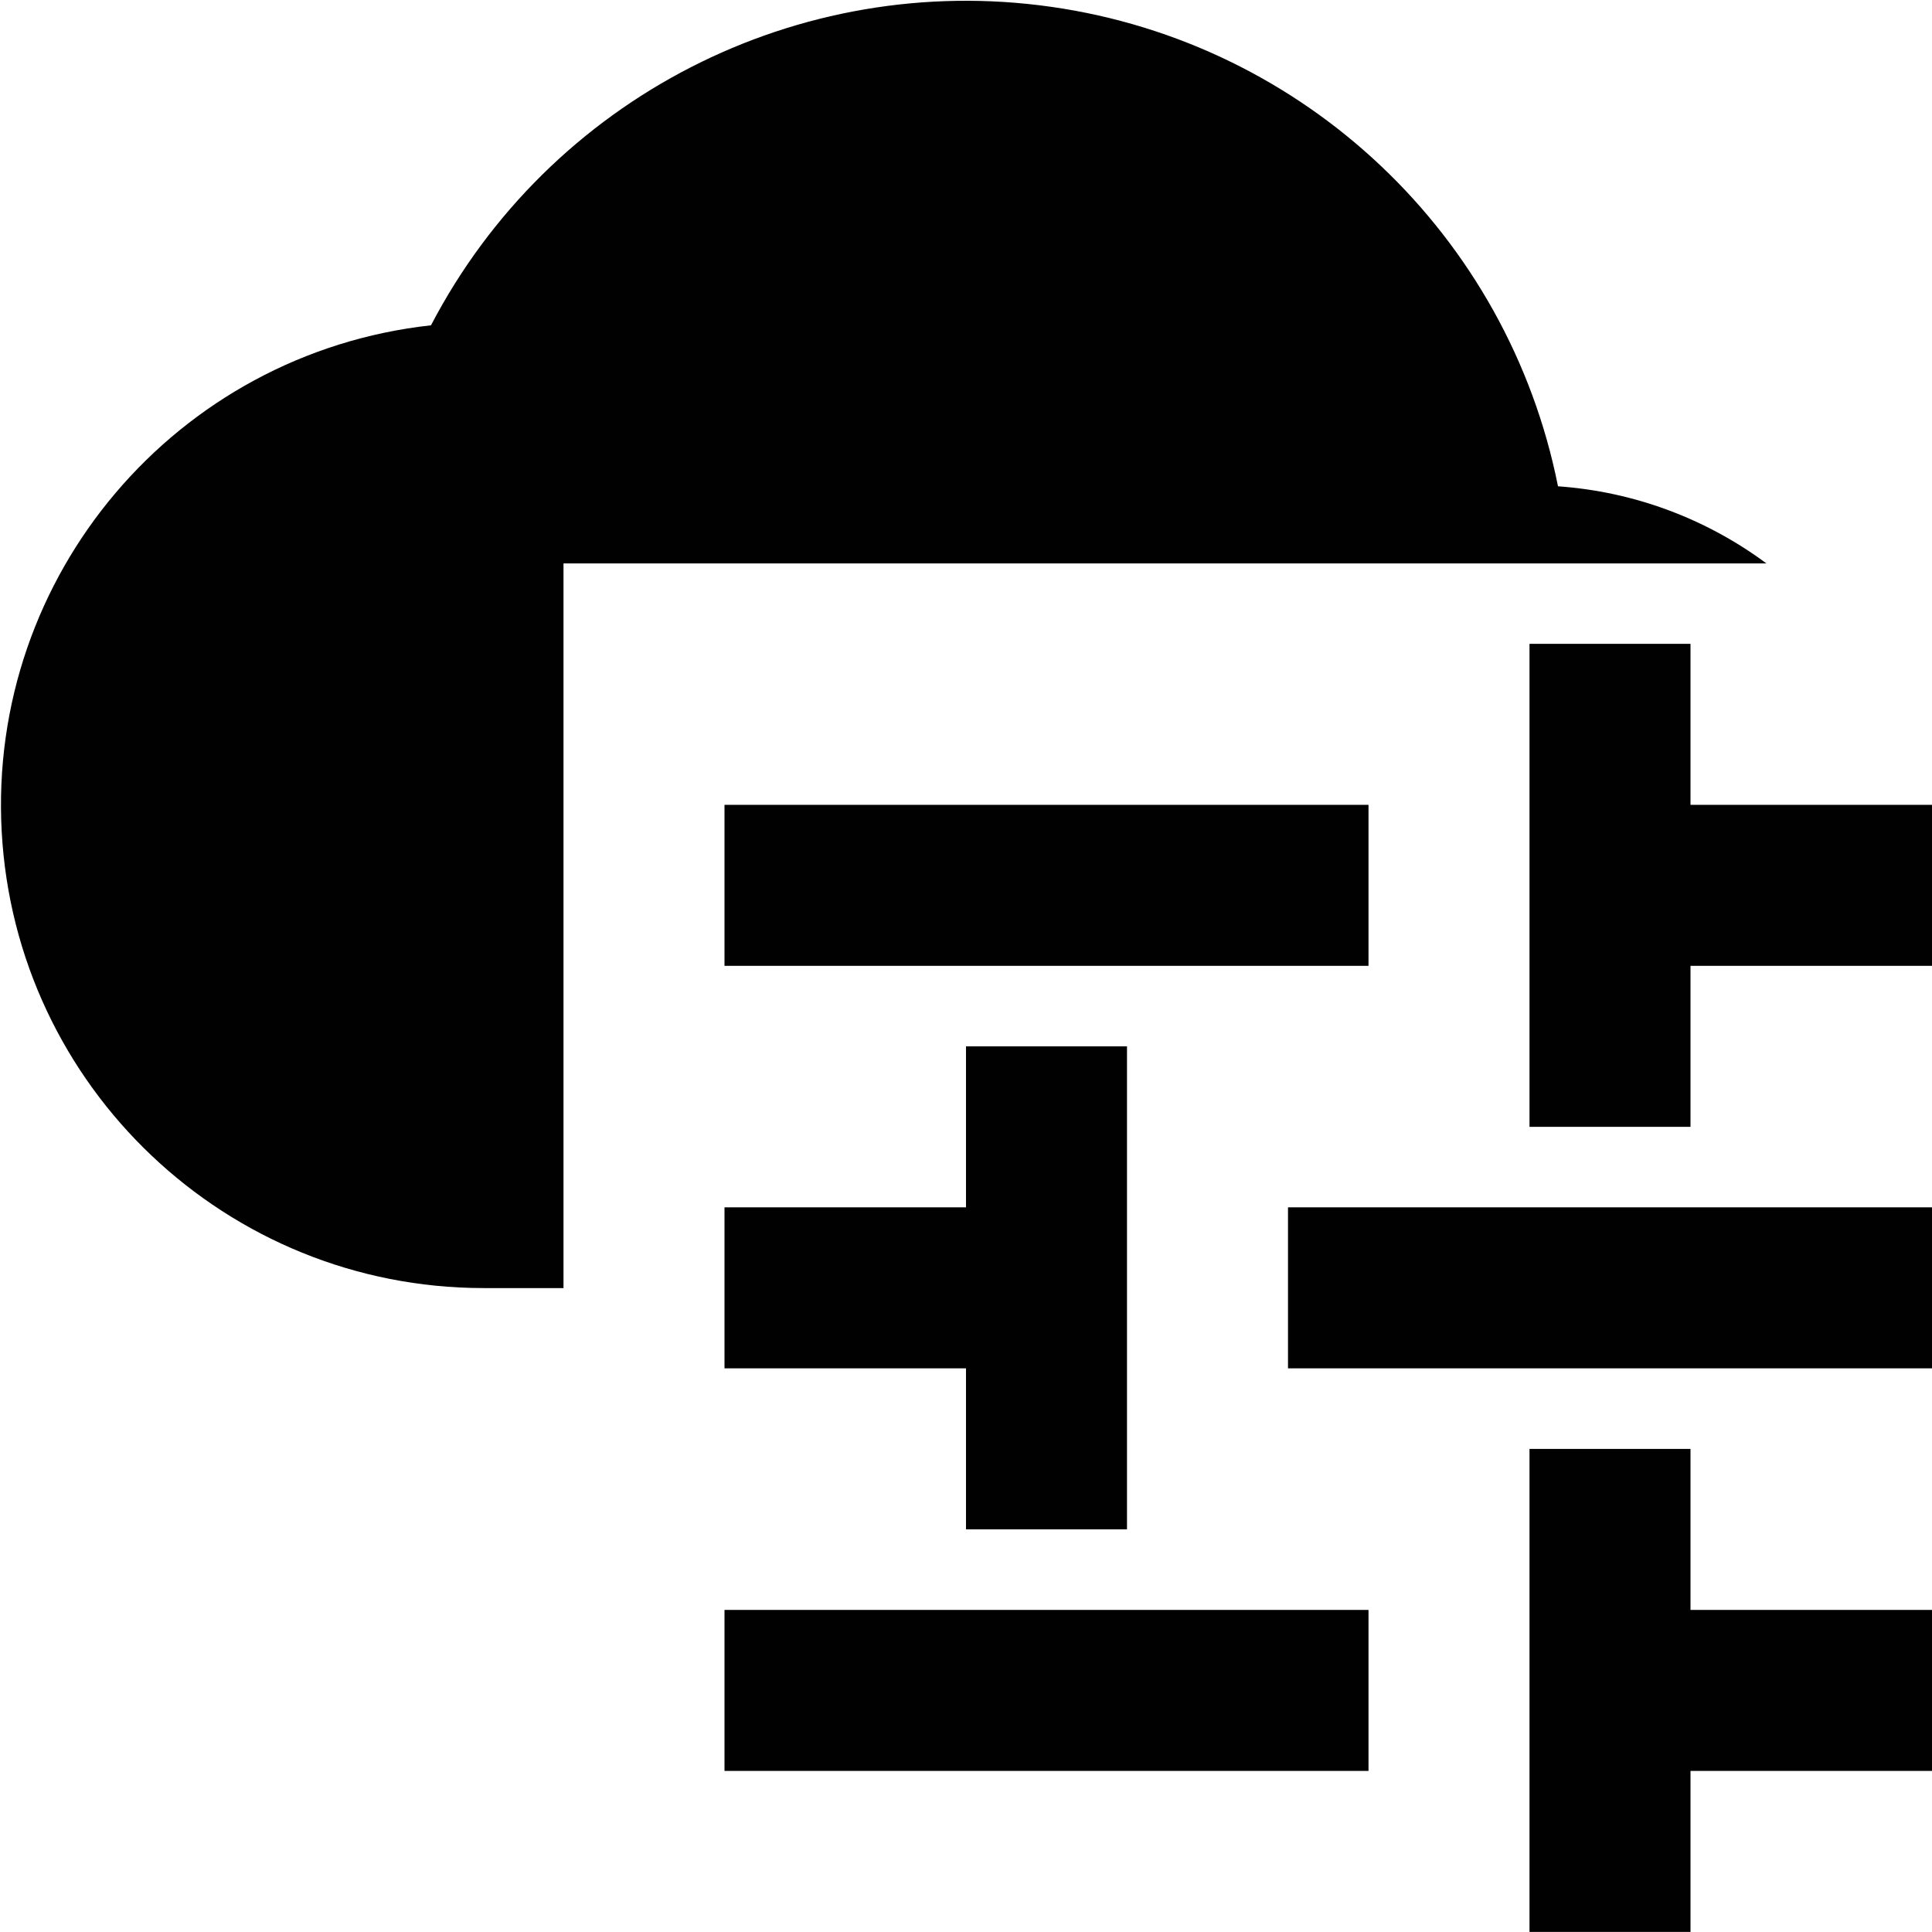
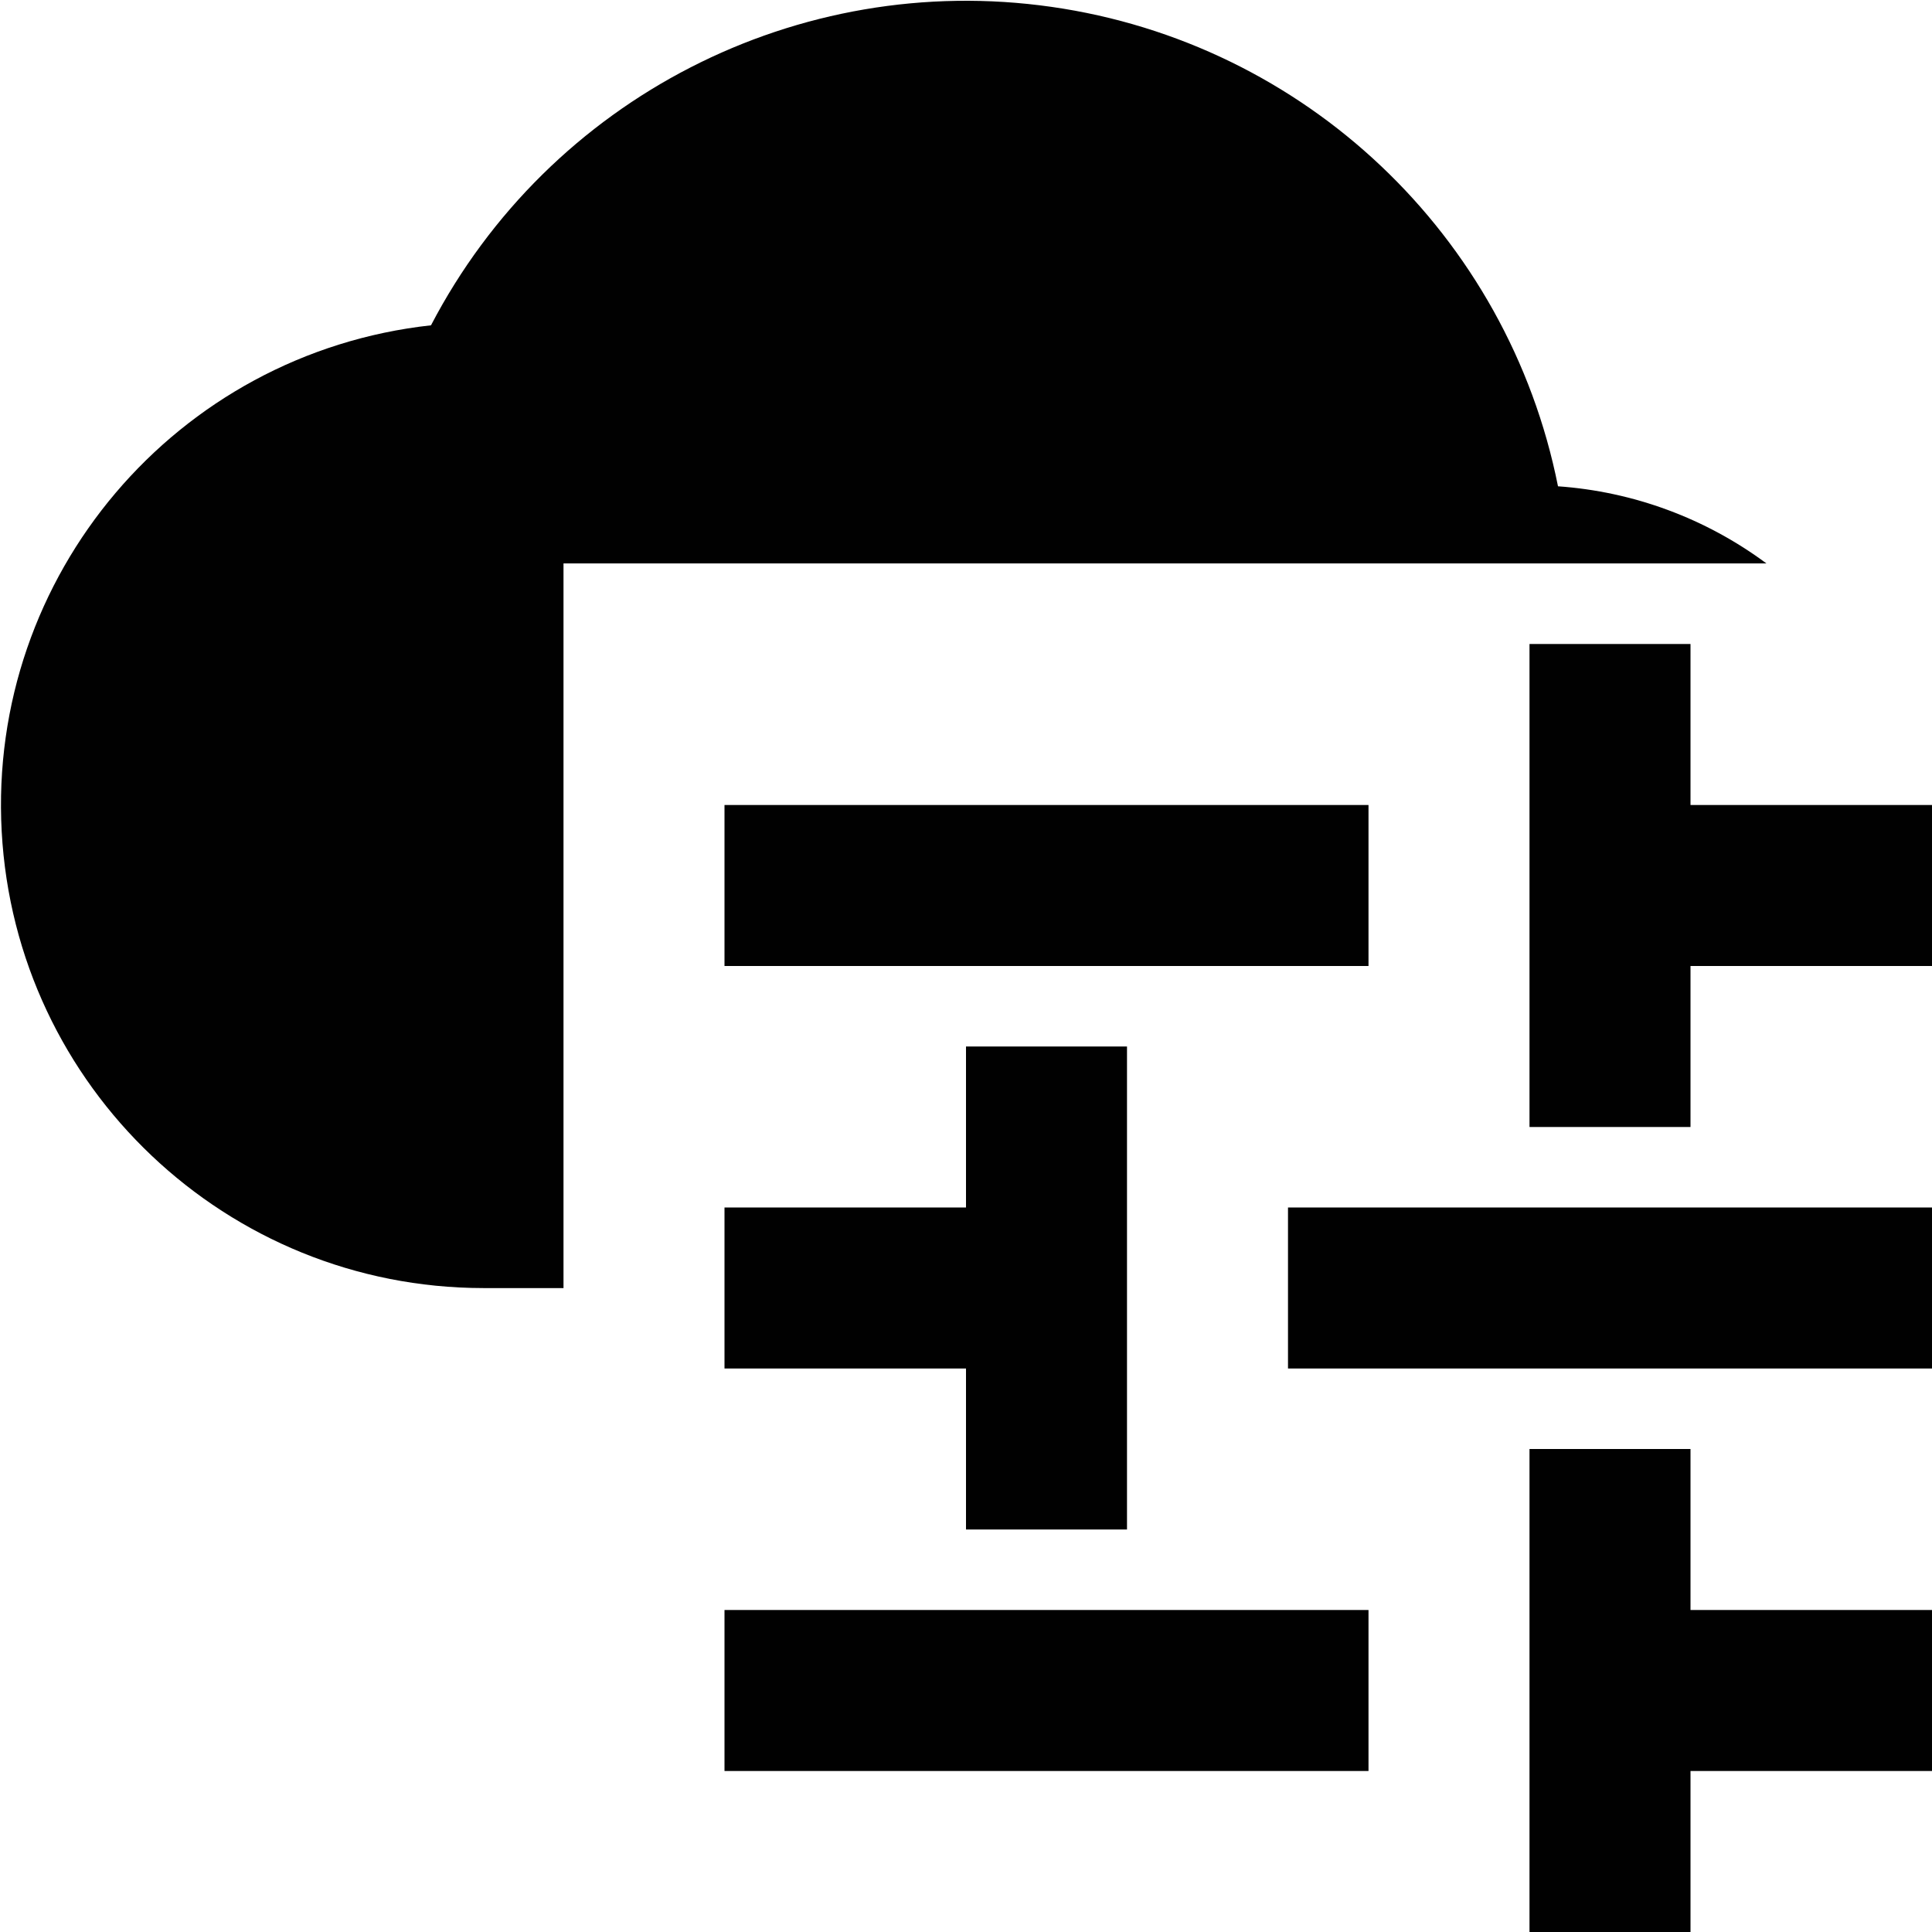
<svg xmlns="http://www.w3.org/2000/svg" id="Layer_1" data-name="Layer 1" viewBox="0 0 24 24">
  <defs>
    <style>.cls-1{fill:#010101;}</style>
  </defs>
-   <rect class="cls-1" x="9" y="9.998" width="8" height="2" />
-   <polygon class="cls-1" points="24 9.998 21 9.998 21 7.998 19 7.998 19 9.998 19 11.998 19 13.998 21 13.998 21 11.998 24 11.998 24 9.998" />
-   <rect class="cls-1" x="16" y="14.998" width="8" height="2" />
-   <polygon class="cls-1" points="9 16.998 12 16.998 12 18.998 14 18.998 14 16.998 14 14.998 14 12.998 12 12.998 12 14.998 9 14.998 9 16.998" />
-   <rect class="cls-1" x="9" y="19.999" width="8" height="2" />
-   <polygon class="cls-1" points="24 19.999 21 19.999 21 17.999 19 17.999 19 19.999 19 21.999 19 23.999 21 23.999 21 21.999 24 21.999 24 19.999" />
+   <path class="cls-1" d="M9,10l8,0v2L9,12Zm15,0H21V8H19V14h2V12h3Z" />
+   <path class="cls-1" d="M9,20h8v2H9Zm15,0H21V18H19v6h2V22h3Z" />
+   <path class="cls-1" d="M24,17H16V15h8ZM9,17h3v2h2V13H12v2H9Z" />
  <path class="cls-1" d="M7,6.999H21.943a4.921,4.921,0,0,0-2.589-.958,7.497,7.497,0,0,0-14-2,5.998,5.998,0,0,0,.65,11.96h.996Z" />
</svg>
